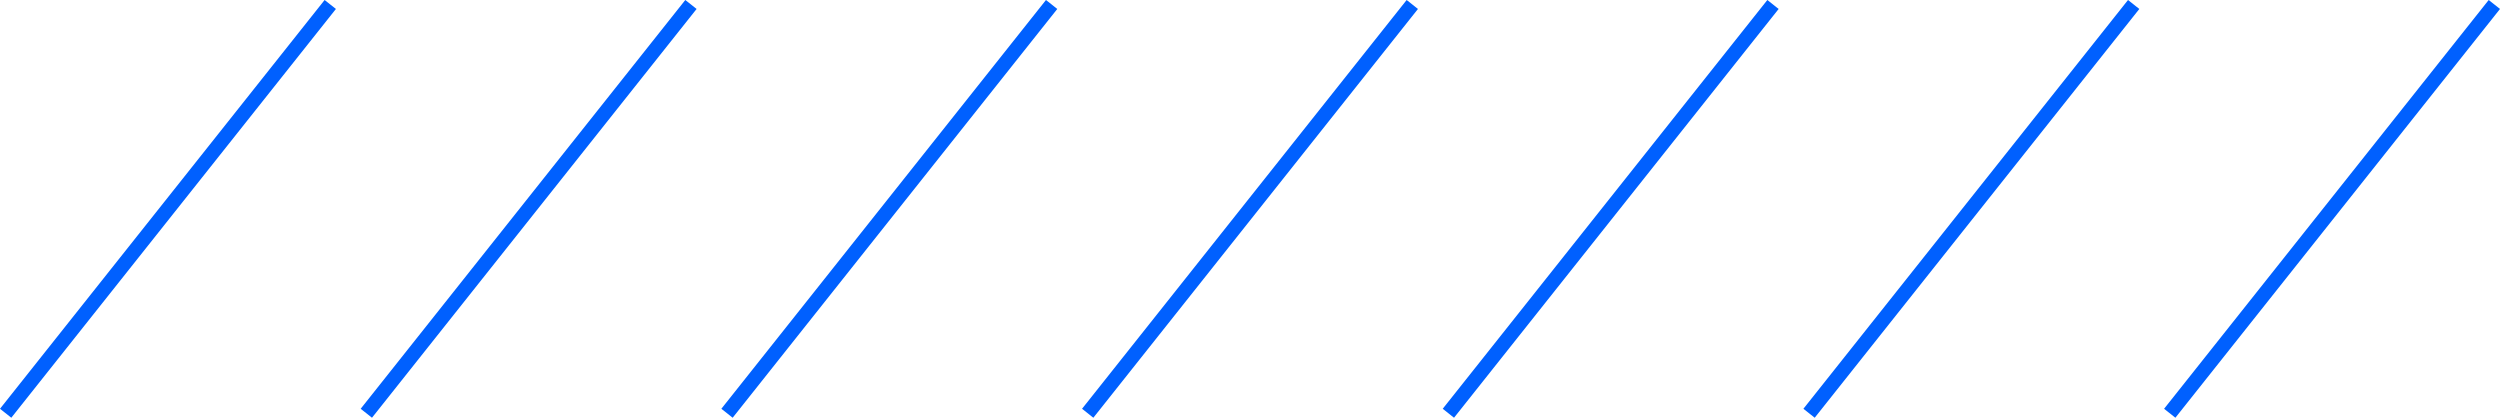
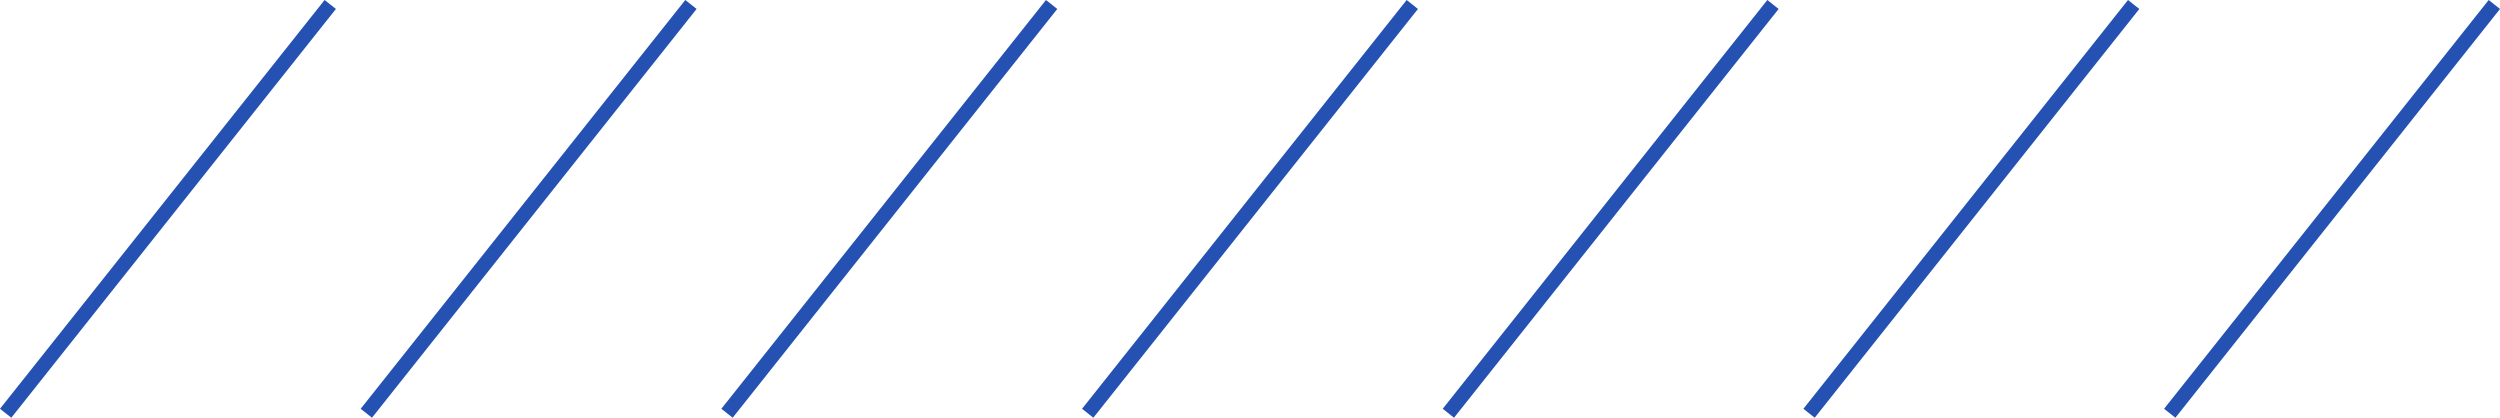
<svg xmlns="http://www.w3.org/2000/svg" preserveAspectRatio="none" overflow="visible" style="display: block;" width="207.94" height="34.746" viewBox="0 0 207.94 34.746" fill="none">
  <g id="Group">
-     <path id="Vector" d="M0.47 34.373L27.47 0.373" stroke="#0060FF" stroke-width="1.2" />
-     <path id="Vector_2" d="M30.47 34.373L57.47 0.373" stroke="#0060FF" stroke-width="1.2" />
-     <path id="Vector_3" d="M60.47 34.373L87.47 0.373" stroke="#0060FF" stroke-width="1.2" />
-     <path id="Vector_4" d="M90.47 34.373L117.47 0.373" stroke="#0060FF" stroke-width="1.2" />
-     <path id="Vector_5" d="M120.47 34.373L147.47 0.373" stroke="#0060FF" stroke-width="1.2" />
-     <path id="Vector_6" d="M150.47 34.373L177.47 0.373" stroke="#0060FF" stroke-width="1.2" />
-     <path id="Vector_7" d="M180.47 34.373L207.47 0.373" stroke="#0060FF" stroke-width="1.2" />
+     <path id="Vector" d="M0.47 34.373L27.47 0.373" stroke="#2451b2" stroke-width="1.2" />
+     <path id="Vector_2" d="M30.47 34.373L57.47 0.373" stroke="#2451b2" stroke-width="1.2" />
+     <path id="Vector_3" d="M60.47 34.373L87.47 0.373" stroke="#2451b2" stroke-width="1.2" />
+     <path id="Vector_4" d="M90.47 34.373L117.47 0.373" stroke="#2451b2" stroke-width="1.2" />
+     <path id="Vector_5" d="M120.47 34.373L147.47 0.373" stroke="#2451b2" stroke-width="1.2" />
+     <path id="Vector_6" d="M150.47 34.373L177.47 0.373" stroke="#2451b2" stroke-width="1.2" />
+     <path id="Vector_7" d="M180.47 34.373L207.47 0.373" stroke="#2451b2" stroke-width="1.2" />
  </g>
</svg>
